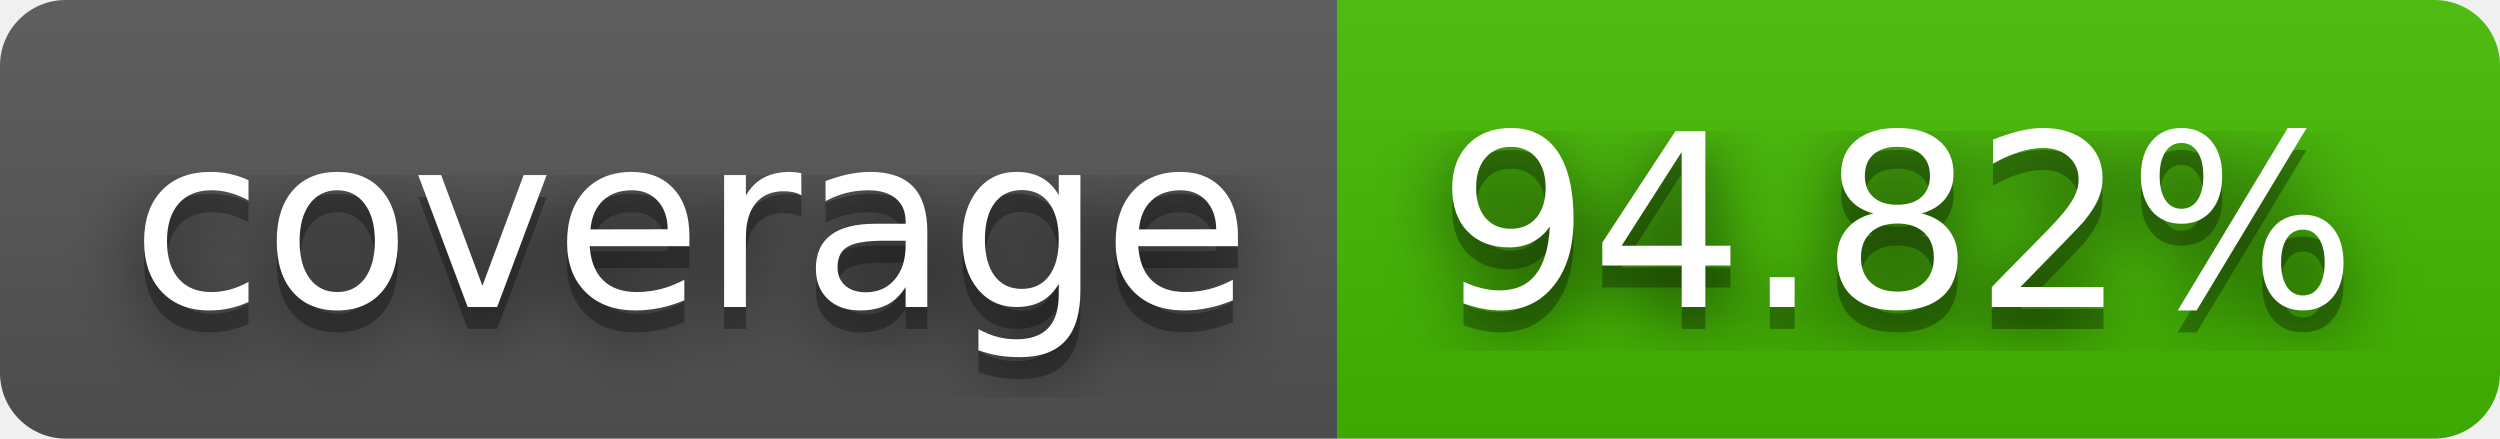
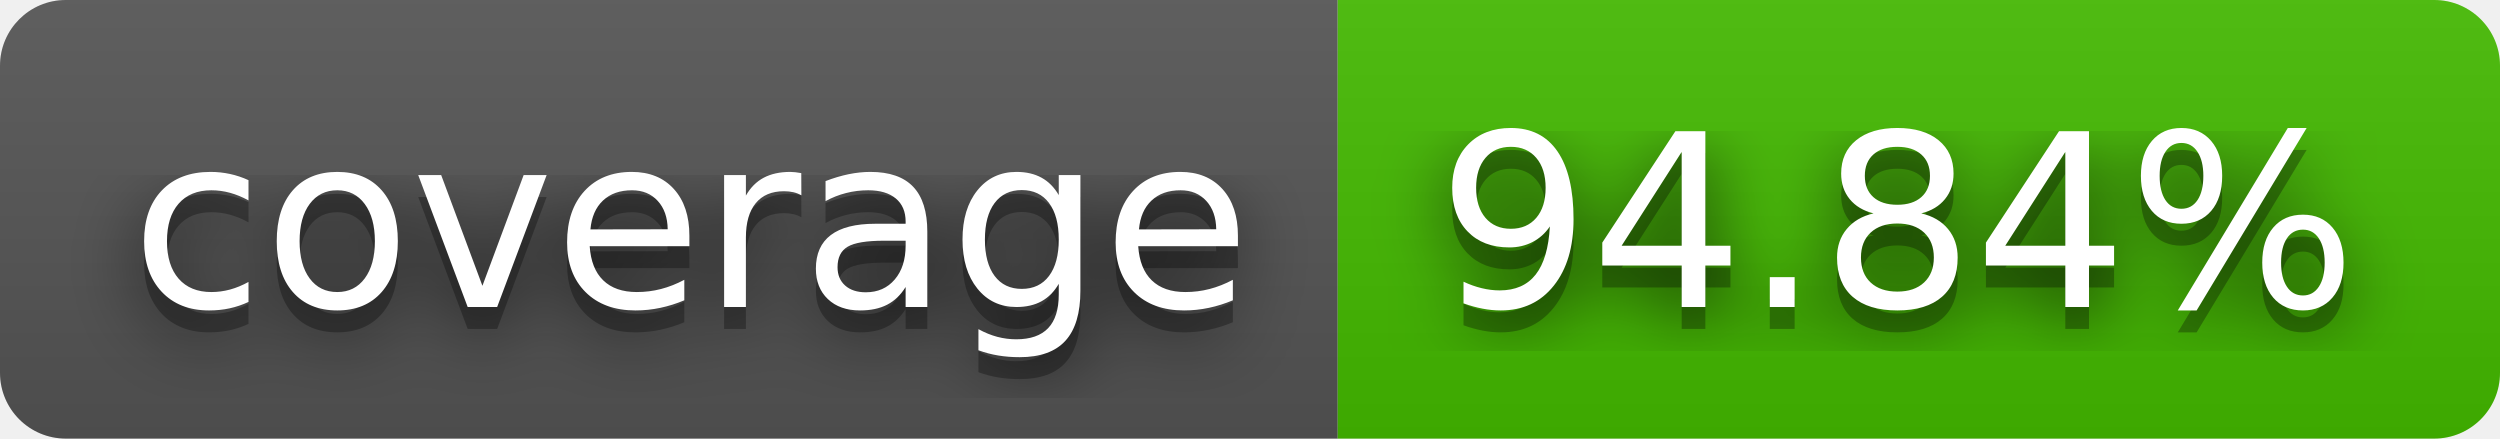
- <svg xmlns="http://www.w3.org/2000/svg" aria-label="coverage: 94.82%" height="20" role="img" width="114">
+ <svg xmlns="http://www.w3.org/2000/svg" aria-label="coverage: 94.84%" height="20" role="img" width="114">
  <filter id="blur">
    <feGaussianBlur stdDeviation="16" />
  </filter>
  <linearGradient id="s" x2="0" y2="100%">
    <stop offset="0" stop-color="#bbb" stop-opacity=".1" />
    <stop offset="1" stop-opacity=".1" />
  </linearGradient>
  <clipPath id="r">
    <rect height="20" rx="3" width="114" />
  </clipPath>
  <g clip-path="url(#r)">
    <rect fill="#555" height="20" width="61" />
    <rect fill="#4b0" height="20" width="53" x="61" />
    <rect fill="url(#s)" height="20" width="114" />
  </g>
  <g fill="#fff" font-family="Verdana,Geneva,DejaVu Sans,sans-serif" font-size="110" text-anchor="middle" text-rendering="geometricPrecision">
    <g transform="scale(.1)">
      <g aria-hidden="true" fill="#010101">
        <text fill-opacity=".8" filter="url(#blur)" textLength="510" x="315" y="150">coverage</text>
        <text fill-opacity=".3" textLength="510" x="315" y="150">coverage</text>
      </g>
      <text textLength="510" x="315" y="140">coverage</text>
    </g>
    <g transform="scale(.1)">
      <g aria-hidden="true" fill="#010101">
-         <text fill-opacity=".8" filter="url(#blur)" textLength="430" x="865" y="150">94.82%</text>
-         <text fill-opacity=".3" textLength="430" x="865" y="150">94.82%</text>
+         <text fill-opacity=".8" filter="url(#blur)" textLength="430" x="865" y="150">94.84%</text>
+         <text fill-opacity=".3" textLength="430" x="865" y="150">94.84%</text>
      </g>
-       <text textLength="430" x="865" y="140">94.82%</text>
+       <text textLength="430" x="865" y="140">94.84%</text>
    </g>
  </g>
</svg>
